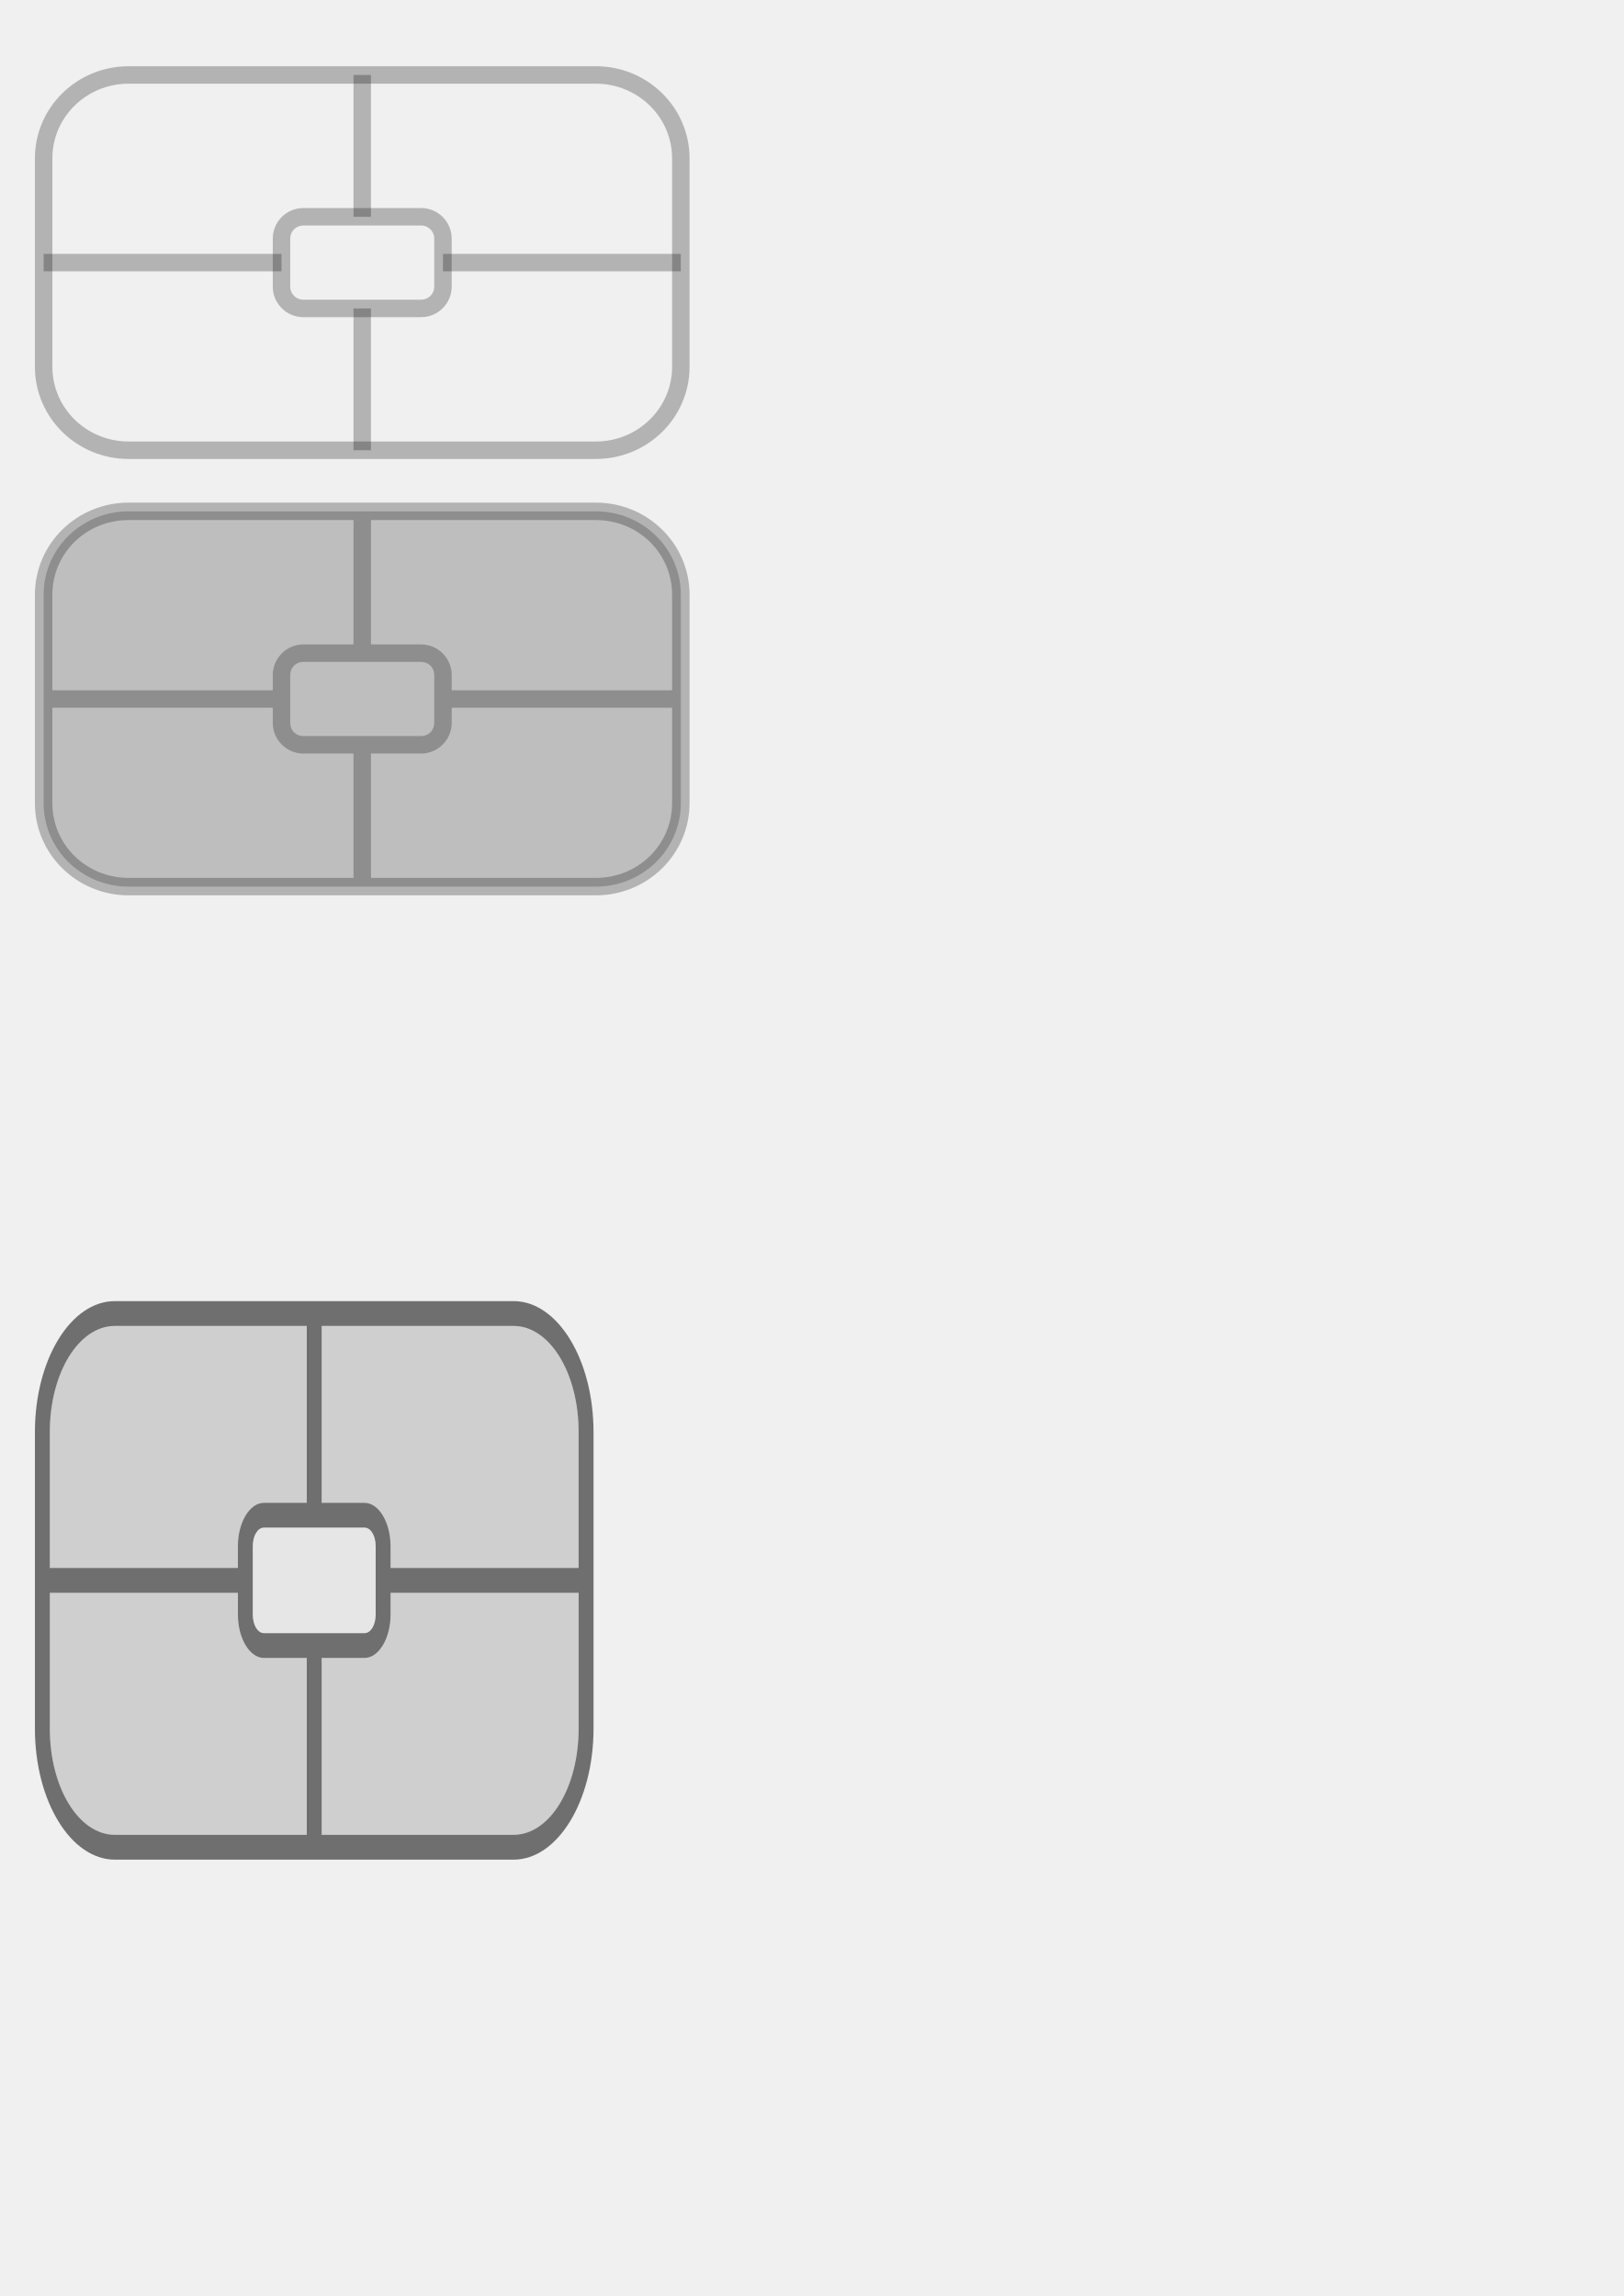
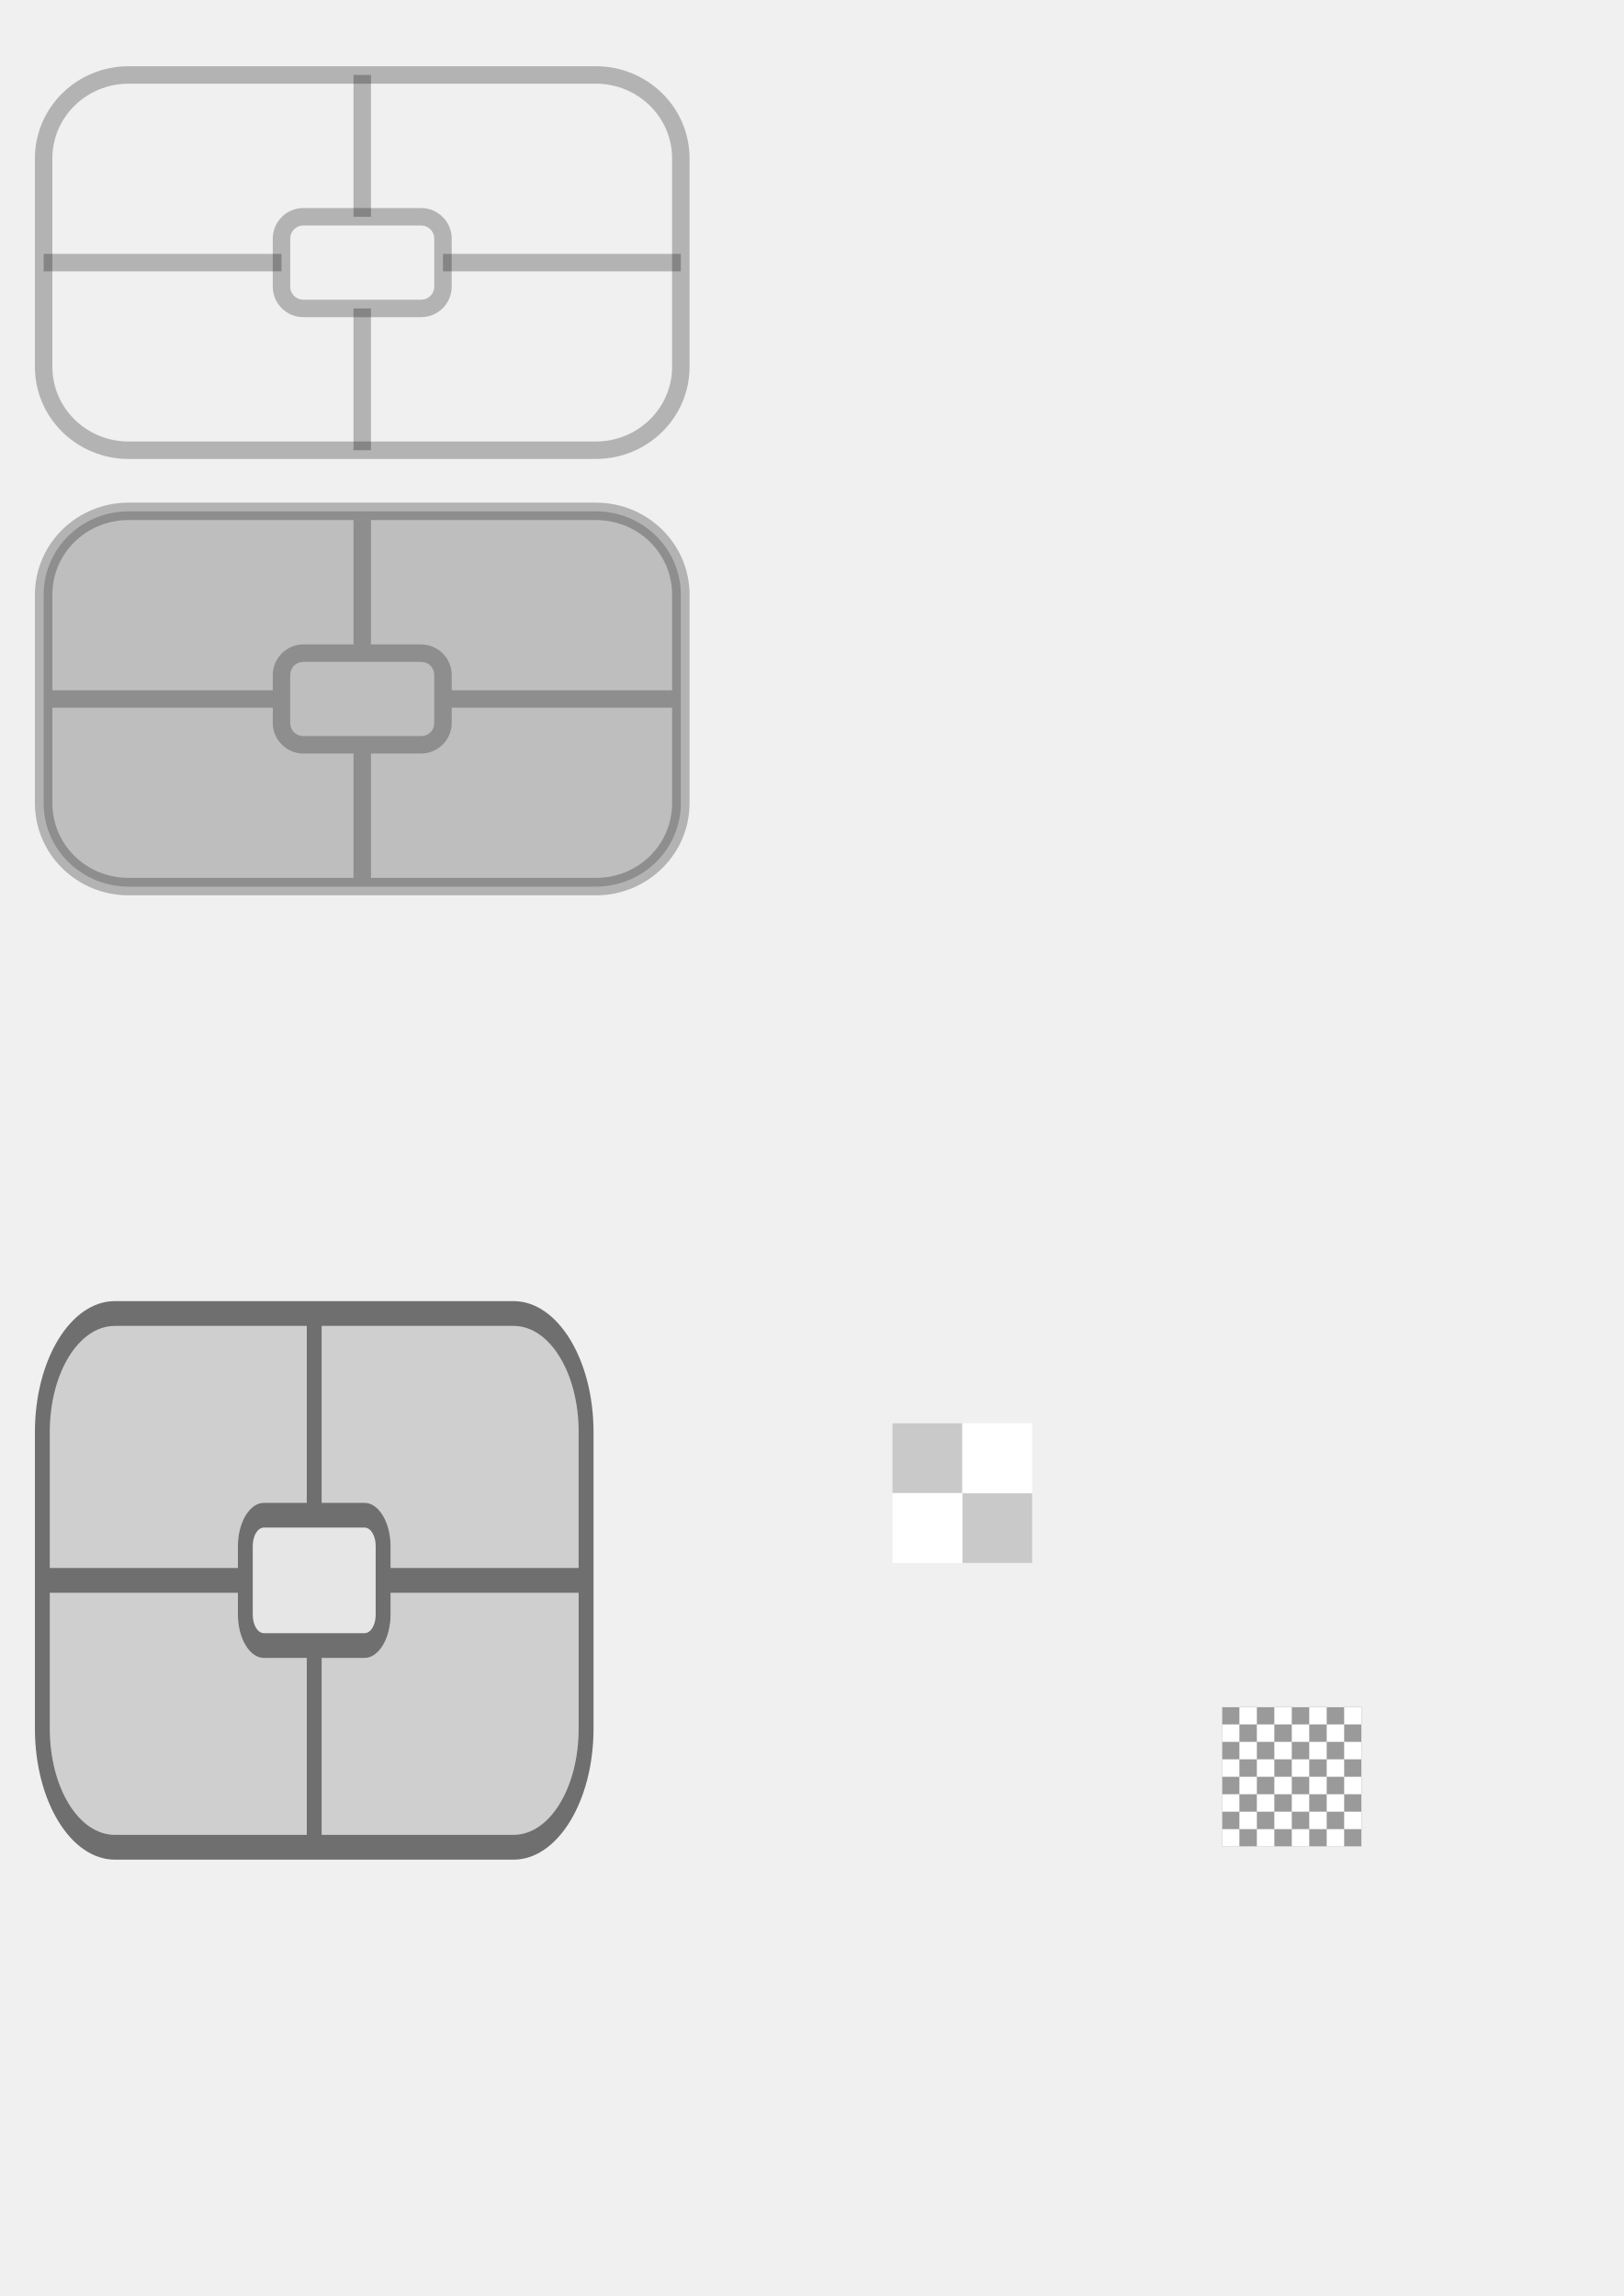
- <svg xmlns="http://www.w3.org/2000/svg" width="744.094" height="1052.362" id="svg2" version="1.1">
-   <defs id="defs4" />
+ <svg xmlns="http://www.w3.org/2000/svg" xmlns:xlink="http://www.w3.org/1999/xlink" width="744.094" height="1052.362" id="svg2" version="1.1">
+   <defs id="defs4">
+     <pattern xlink:href="#Checkerboard" id="pattern5215" patternTransform="matrix(8,0,0,8.000001,560,782.3622)" />
+     <pattern id="Checkerboard" patternTransform="translate(0,0) scale(10,10)" height="2" width="2" patternUnits="userSpaceOnUse">
+       <rect id="rect4570" height="1" width="1" y="0" x="0" style="fill:black;stroke:none" />
+       <rect id="rect4572" height="1" width="1" y="1" x="1" style="fill:black;stroke:none" />
+     </pattern>
+   </defs>
  <g id="layer1">
    <path style="color:#000000;fill:#c7c7c7;fill-opacity:0.802;fill-rule:nonzero;stroke:none;stroke-width:8;marker:none;visibility:visible;display:inline;overflow:visible;enable-background:accumulate" d="m 52.625,607.75 c -16.607,0 -29.812,21.651 -29.812,48.656 l 0,62.281 86.188,0 0,-9.969 c 0,-10.932 5.409,-19.906 11.969,-19.906 l 19.625,0 0,-81.062 z m 94.781,0 0,81.062 19.625,0 c 6.559,0 11.969,8.974 11.969,19.906 l 0,9.969 86.188,0 0,-62.281 C 265.188,629.401 251.982,607.75 235.375,607.75 z M 22.812,730.062 l 0,62.219 C 22.812,819.287 36.018,841 52.625,841 l 87.969,0 0,-81.094 -19.625,0 C 114.409,759.906 109,750.932 109,740 l 0,-9.938 z m 156.188,0 0,9.938 c 0,10.932 -5.409,19.906 -11.969,19.906 l -19.625,0 0,81.094 87.969,0 c 16.607,0 29.812,-21.713 29.812,-48.719 l 0,-62.219 z" id="rect3844" />
    <rect ry="38.222" rx="38.933" y="234.375" x="20" height="172" width="292" id="rect3842" style="color:#000000;fill:#000000;stroke:none;stroke-width:8;stroke-miterlimit:4;stroke-opacity:0.292;stroke-dasharray:none;marker:none;visibility:visible;display:inline;overflow:visible;enable-background:accumulate;fill-opacity:0.208" />
    <rect style="color:#000000;fill:none;fill-opacity:0.059;fill-rule:nonzero;stroke:#000000;stroke-width:8;stroke-miterlimit:4;stroke-opacity:0.255;stroke-dasharray:none;marker:none;visibility:visible;display:inline;overflow:visible;enable-background:accumulate" id="rect2985" width="292" height="172" x="20" y="34.362" rx="38.933" ry="38.222" />
    <rect ry="10" rx="10" y="99.362" x="129" height="42" width="74" id="rect3755" style="color:#000000;fill:none;fill-opacity:0.059;fill-rule:nonzero;stroke:#000000;stroke-width:8;stroke-miterlimit:4;stroke-opacity:0.255;stroke-dasharray:none;marker:none;visibility:visible;display:inline;overflow:visible;enable-background:accumulate" />
    <path style="fill:none;stroke:#000000;stroke-width:8;stroke-linecap:butt;stroke-linejoin:miter;stroke-opacity:0.255;color:#000000;stroke-miterlimit:4;stroke-dasharray:none;stroke-dashoffset:0;marker:none;visibility:visible;display:inline;overflow:visible;enable-background:accumulate" d="m 20,120.362 109,0" id="path3757" />
    <path style="fill:none;stroke:#000000;stroke-width:8;stroke-linecap:butt;stroke-linejoin:miter;stroke-opacity:0.255;color:#000000;stroke-miterlimit:4;stroke-dasharray:none;stroke-dashoffset:0;marker:none;visibility:visible;display:inline;overflow:visible;enable-background:accumulate" d="m 203,120.362 109,0 0,0" id="path3759" />
    <path style="fill:none;stroke:#000000;stroke-width:8;stroke-linecap:butt;stroke-linejoin:miter;stroke-opacity:0.255;color:#000000;stroke-miterlimit:4;stroke-dasharray:none;stroke-dashoffset:0;marker:none;visibility:visible;display:inline;overflow:visible;enable-background:accumulate" d="m 166,99.362 0,-65" id="path3761" />
    <path style="fill:none;stroke:#000000;stroke-width:8;stroke-linecap:butt;stroke-linejoin:miter;stroke-opacity:0.255;color:#000000;stroke-miterlimit:4;stroke-dasharray:none;stroke-dashoffset:0;marker:none;visibility:visible;display:inline;overflow:visible;enable-background:accumulate" d="m 166,141.362 0,65" id="path3763" />
    <path style="font-size:medium;font-style:normal;font-variant:normal;font-weight:normal;font-stretch:normal;text-indent:0;text-align:start;text-decoration:none;line-height:normal;letter-spacing:normal;word-spacing:normal;text-transform:none;direction:ltr;block-progression:tb;writing-mode:lr-tb;text-anchor:start;baseline-shift:baseline;color:#000000;fill:#000000;fill-opacity:0.255;stroke:none;stroke-width:8;marker:none;visibility:visible;display:inline;overflow:visible;enable-background:accumulate;font-family:Sans;-inkscape-font-specification:Sans" d="M 58.938 230.375 C 35.261 230.375 16 249.232 16 272.594 L 16 368.125 C 16 391.487 35.261 410.375 58.938 410.375 L 273.062 410.375 C 296.739 410.375 316 391.487 316 368.125 L 316 272.594 C 316 249.232 296.739 230.375 273.062 230.375 L 58.938 230.375 z M 58.938 238.375 L 162 238.375 L 162 295.375 L 139 295.375 C 131.313 295.375 125 301.688 125 309.375 L 125 316.375 L 24 316.375 L 24 272.594 C 24 253.605 39.476 238.375 58.938 238.375 z M 170 238.375 L 273.062 238.375 C 292.524 238.375 308 253.605 308 272.594 L 308 316.375 L 207 316.375 L 207 309.375 C 207 301.688 200.687 295.375 193 295.375 L 170 295.375 L 170 238.375 z M 139 303.375 L 193 303.375 C 196.393 303.375 199 305.982 199 309.375 L 199 331.375 C 199 334.768 196.393 337.375 193 337.375 L 139 337.375 C 135.607 337.375 133 334.768 133 331.375 L 133 309.375 C 133 305.982 135.607 303.375 139 303.375 z M 24 324.375 L 125 324.375 L 125 331.375 C 125 339.062 131.313 345.375 139 345.375 L 162 345.375 L 162 402.375 L 58.938 402.375 C 39.476 402.375 24 387.113 24 368.125 L 24 324.375 z M 207 324.375 L 308 324.375 L 308 368.125 C 308 387.113 292.524 402.375 273.062 402.375 L 170 402.375 L 170 345.375 L 193 345.375 C 200.687 345.375 207 339.062 207 331.375 L 207 324.375 z " id="rect3782" />
    <path id="path3819" d="m 52.64,596.362 c -20.204,0 -36.64,26.819 -36.64,60.044 l 0,135.867 c 0,33.226 16.436,60.089 36.64,60.089 l 182.72,0 c 20.204,0 36.64,-26.863 36.64,-60.089 l 0,-135.867 c 0,-33.226 -16.436,-60.044 -36.64,-60.044 l -182.72,0 z m 0,11.378 87.947,0 0,81.067 -19.627,0 c -6.559,0 -11.947,8.979 -11.947,19.911 l 0,9.956 -86.187,0 0,-62.267 c 0,-27.006 13.206,-48.667 29.813,-48.667 z m 94.773,0 87.947,0 c 16.607,0 29.813,21.661 29.813,48.667 l 0,62.267 -86.187,0 0,-9.956 c 0,-10.932 -5.387,-19.911 -11.947,-19.911 l -19.627,0 0,-81.067 z M 120.96,700.184 l 46.08,0 c 2.896,0 5.12,3.707 5.12,8.533 l 0,31.289 c 0,4.826 -2.224,8.533 -5.12,8.533 l -46.08,0 c -2.896,0 -5.12,-3.707 -5.12,-8.533 l 0,-31.289 c 0,-4.826 2.224,-8.533 5.12,-8.533 z m -98.133,29.867 86.187,0 0,9.956 c 0,10.932 5.387,19.911 11.947,19.911 l 19.627,0 0,81.067 -87.947,0 c -16.607,0 -29.813,-21.705 -29.813,-48.711 l 0,-62.222 z m 156.16,0 86.187,0 0,62.222 c 0,27.006 -13.206,48.711 -29.813,48.711 l -87.947,0 0,-81.067 19.627,0 c 6.559,0 11.947,-8.979 11.947,-19.911 l 0,-9.956 z" style="font-size:medium;font-style:normal;font-variant:normal;font-weight:normal;font-stretch:normal;text-indent:0;text-align:start;text-decoration:none;line-height:normal;letter-spacing:normal;word-spacing:normal;text-transform:none;direction:ltr;block-progression:tb;writing-mode:lr-tb;text-anchor:start;baseline-shift:baseline;color:#000000;fill:#484848;fill-opacity:0.766;stroke:none;stroke-width:8;marker:none;visibility:visible;display:inline;overflow:visible;enable-background:accumulate;font-family:Sans;-inkscape-font-specification:Sans" />
    <path id="path3855" d="m 120.969,700.188 c -2.896,0 -5.125,3.705 -5.125,8.531 l 0,31.281 c 0,4.826 2.229,8.531 5.125,8.531 l 46.062,0 c 2.896,0 5.125,-3.705 5.125,-8.531 l 0,-31.281 c 0,-4.826 -2.229,-8.531 -5.125,-8.531 z" style="color:#000000;fill:#c2c2c2;fill-opacity:0.214;fill-rule:nonzero;stroke:none;stroke-width:8;marker:none;visibility:visible;display:inline;overflow:visible;enable-background:accumulate" />
+     <g id="g3766">
+       <rect y="652.362" x="409" height="32" width="32" id="rect2994" style="color:#000000;fill:#c9c9c9;fill-opacity:1;fill-rule:nonzero;stroke:none;stroke-width:1.3;marker:none;visibility:visible;display:inline;overflow:visible;enable-background:accumulate" />
+       <rect style="color:#000000;fill:#c9c9c9;fill-opacity:1;fill-rule:nonzero;stroke:none;stroke-width:1.3;marker:none;visibility:visible;display:inline;overflow:visible;enable-background:accumulate" id="rect3764" width="32" height="32" x="441" y="684.362" />
+       <rect style="color:#000000;fill:#ffffff;fill-opacity:1;fill-rule:nonzero;stroke:none;stroke-width:1.3;marker:none;visibility:visible;display:inline;overflow:visible;enable-background:accumulate" id="rect3770" width="32" height="32" x="441" y="652.362" />
+       <rect y="684.362" x="409" height="32" width="32" id="rect3772" style="color:#000000;fill:#ffffff;fill-opacity:1;fill-rule:nonzero;stroke:none;stroke-width:1.3;marker:none;visibility:visible;display:inline;overflow:visible;enable-background:accumulate" />
+     </g>
+     <g id="g5225">
+       <rect style="color:#000000;fill:#ffffff;fill-opacity:1;fill-rule:nonzero;stroke:none;stroke-width:1.3;marker:none;visibility:visible;display:inline;overflow:visible;enable-background:accumulate" id="rect5213" width="64" height="64" x="560" y="782.362" />
+       <rect y="782.362" x="560" height="64" width="64" id="rect3774" style="color:#000000;fill:url(#pattern5215);fill-opacity:1;fill-rule:nonzero;stroke:none;stroke-width:1.3;marker:none;visibility:visible;display:inline;overflow:visible;enable-background:accumulate;opacity:0.395" />
+     </g>
  </g>
</svg>
